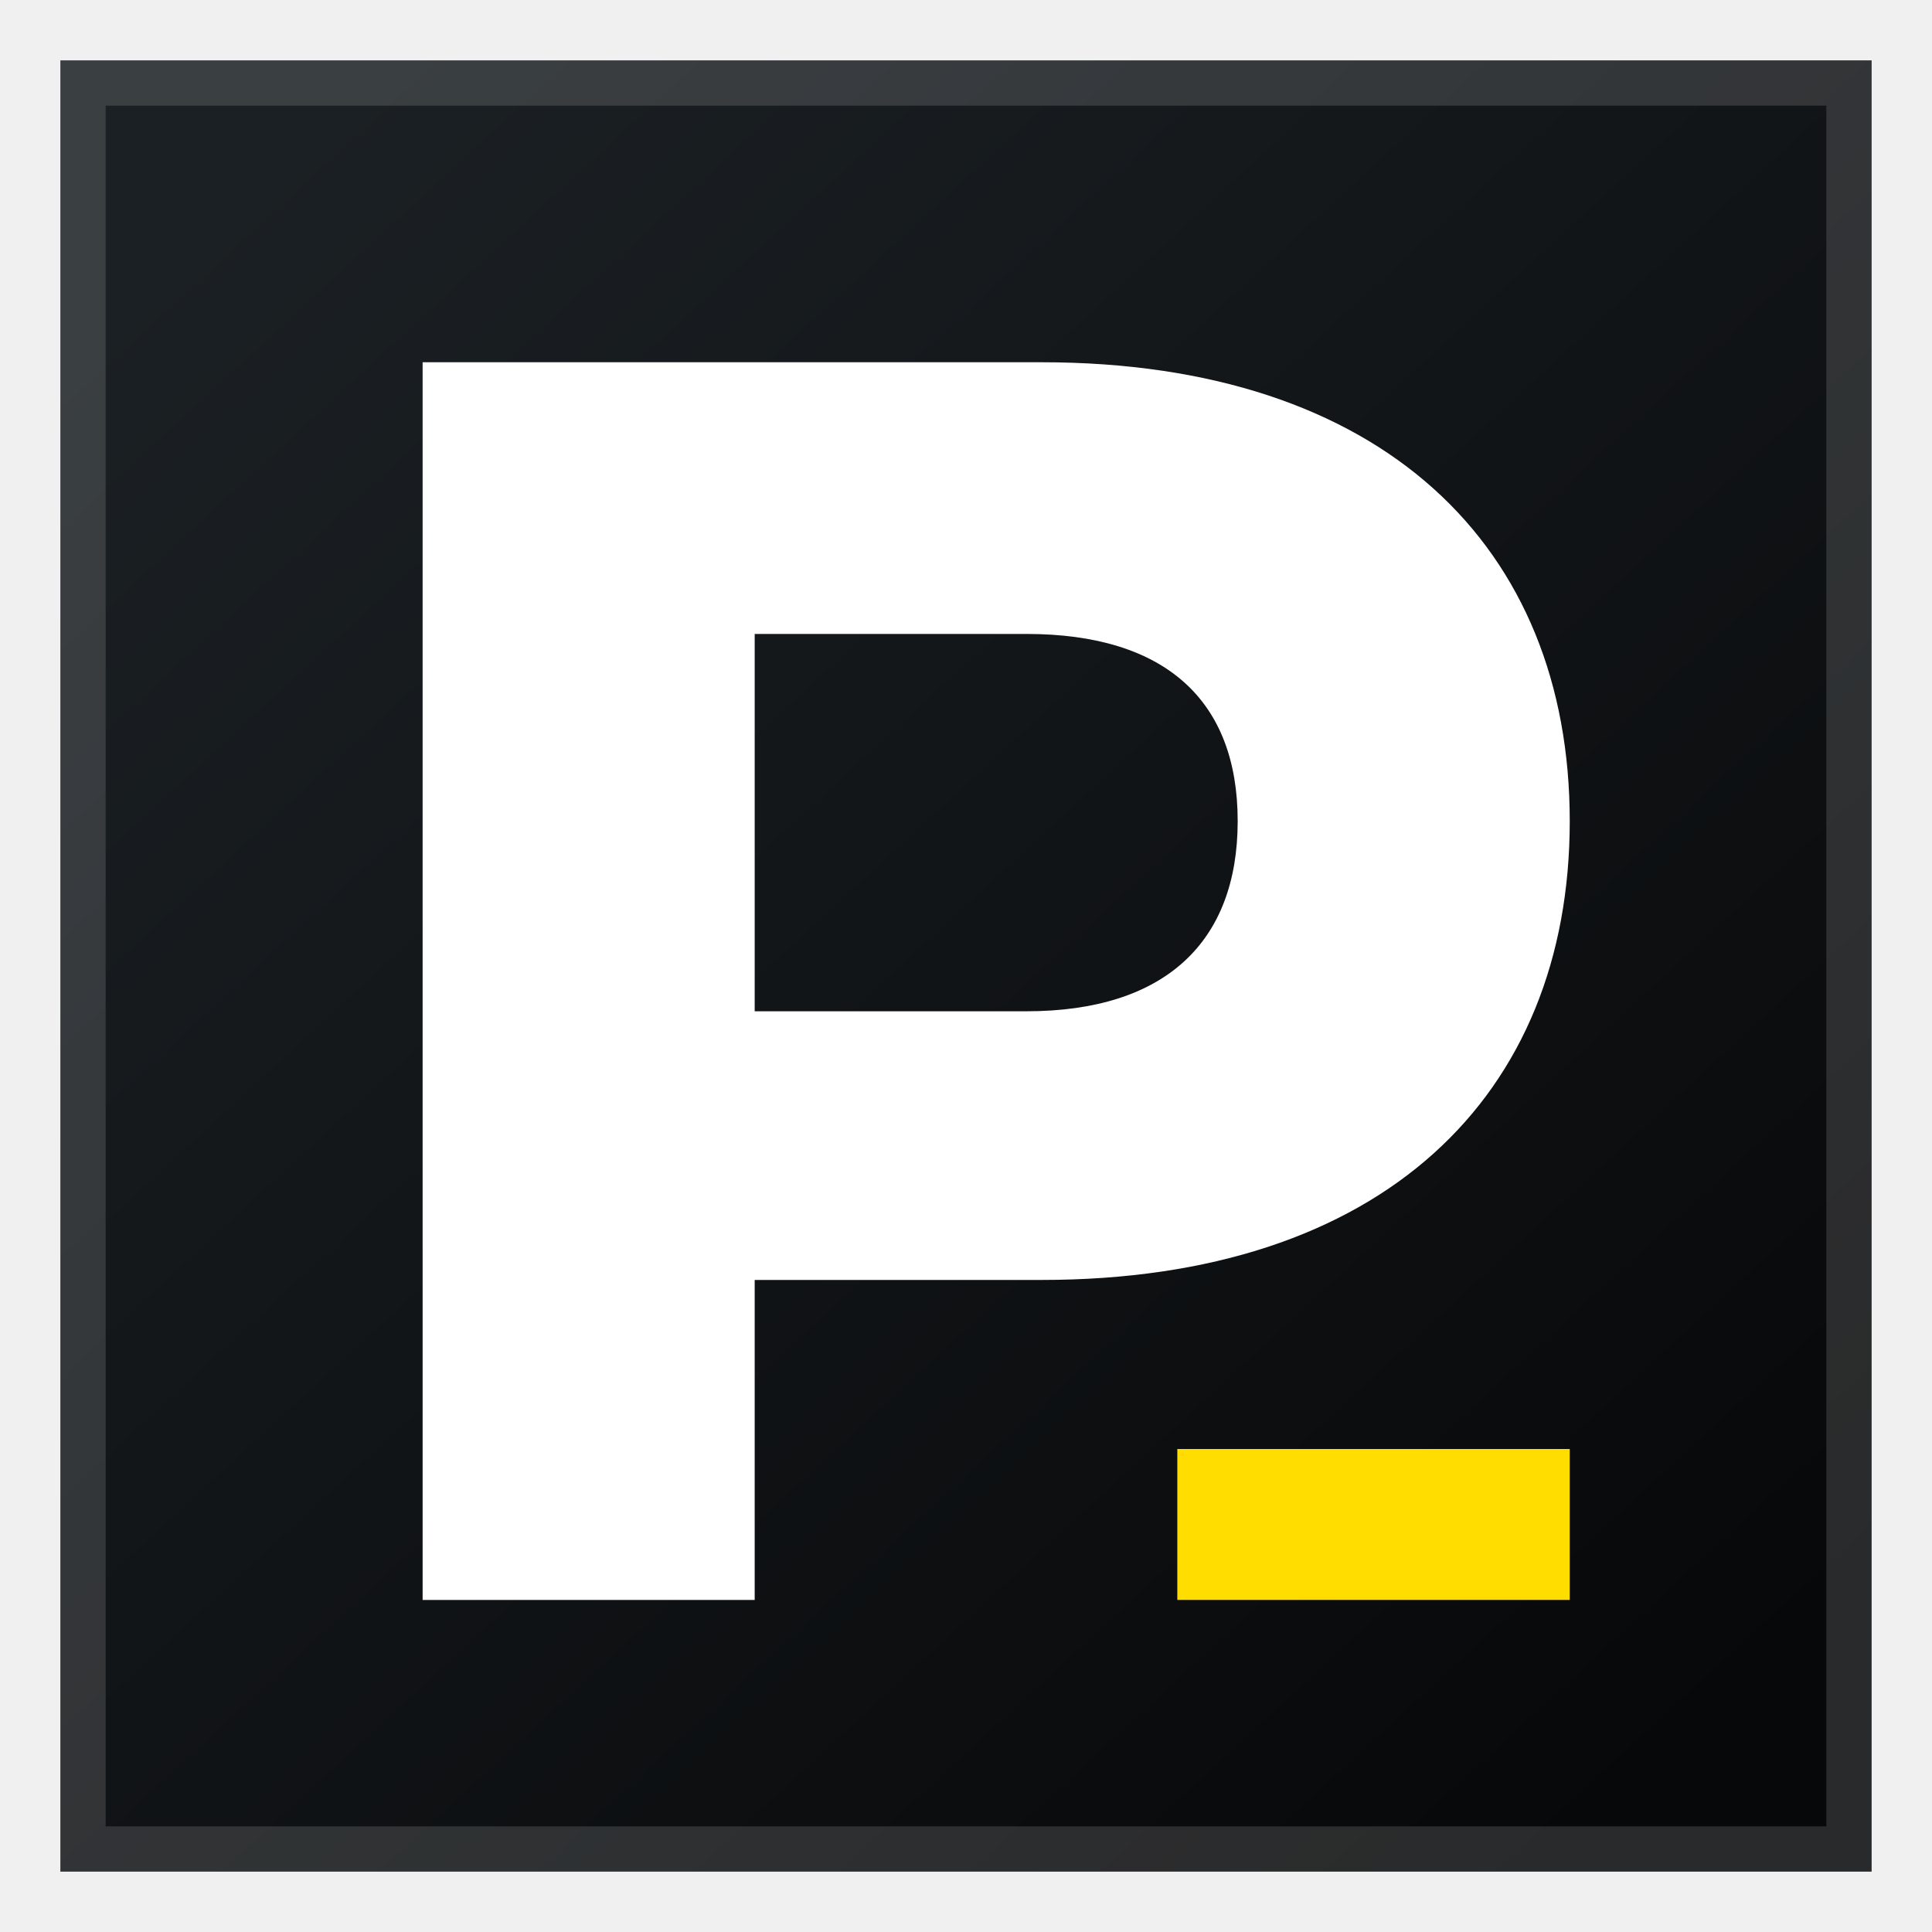
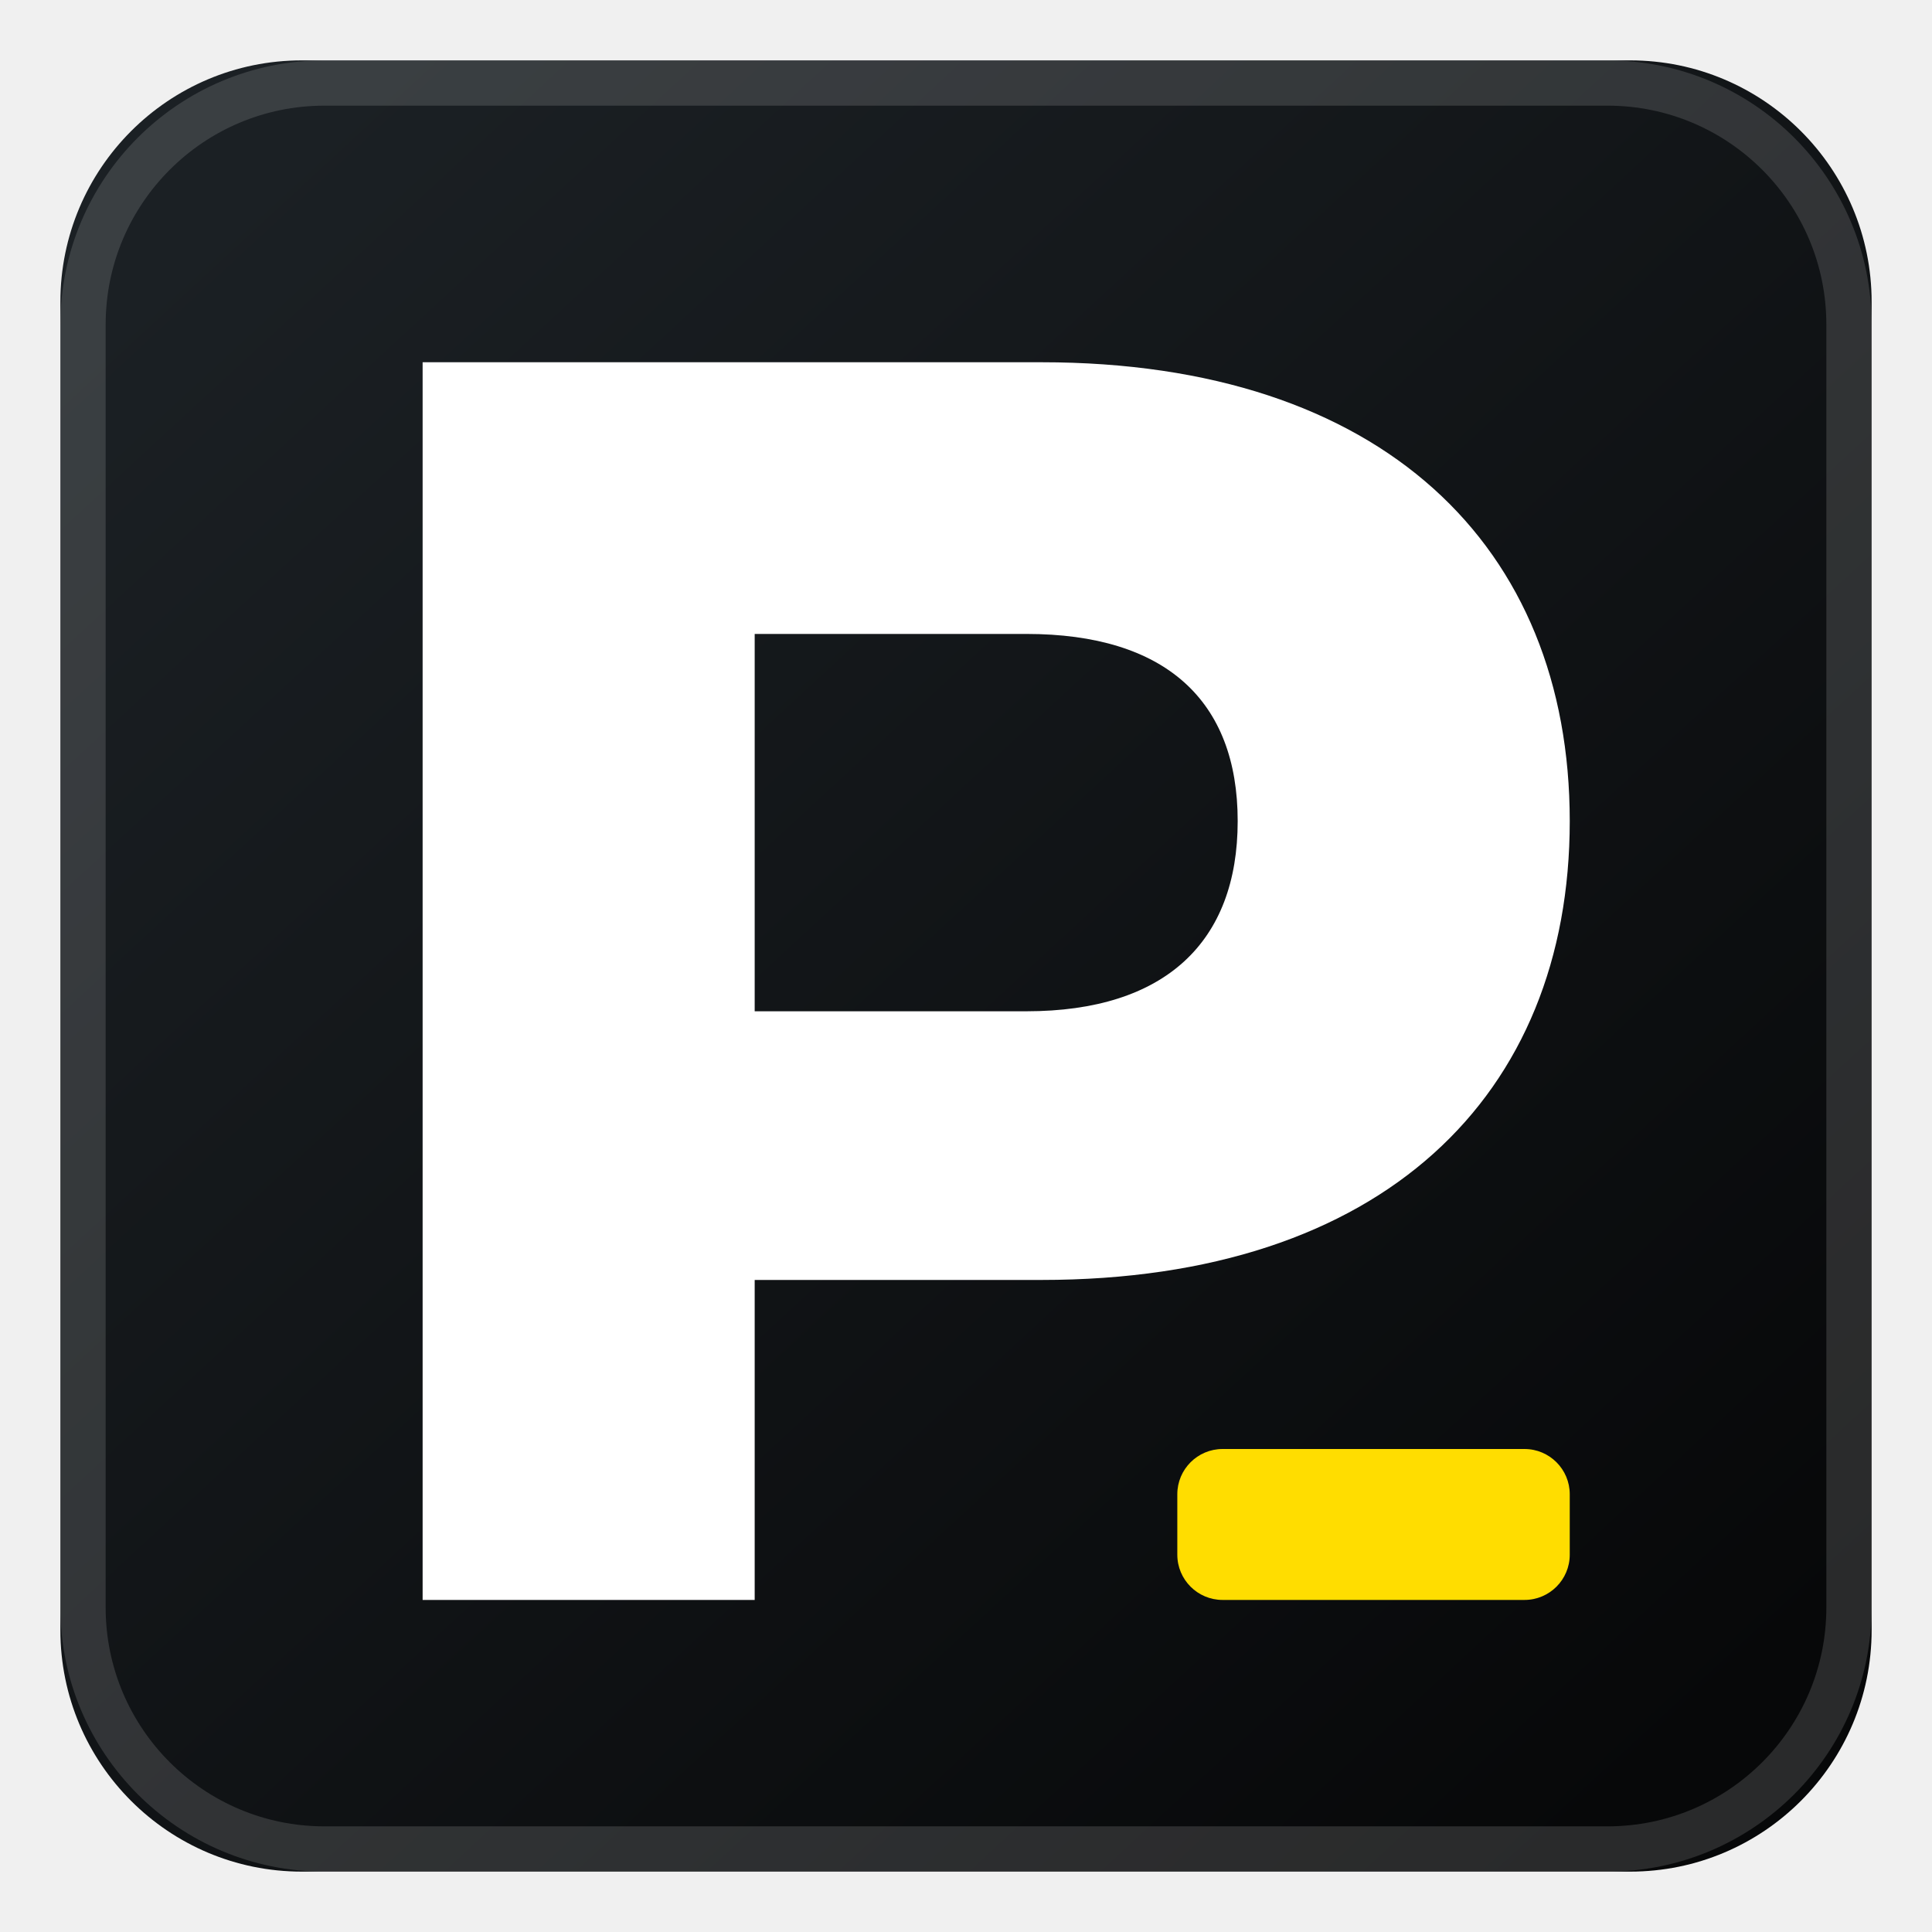
<svg xmlns="http://www.w3.org/2000/svg" viewBox="0 0 64 64">
  <defs>
    <linearGradient id="bg" x1="8" y1="6" x2="56" y2="58" gradientUnits="userSpaceOnUse">
      <stop stop-color="#1b2024" />
      <stop offset="1" stop-color="#070809" />
    </linearGradient>
  </defs>
-   <rect x="2" y="2" width="60" height="60" rx="0" fill="url(#bg)" />
-   <rect x="2.75" y="2.75" width="58.5" height="58.5" rx="0" fill="none" stroke="#ffffff" stroke-opacity=".14" stroke-width="1.5" />
+   <rect x="2" y="2" width="60" height="60" rx="8" fill="url(#bg)" />
+   <rect x="2.75" y="2.75" width="58.5" height="58.5" rx="8" fill="none" stroke="#ffffff" stroke-opacity=".14" stroke-width="1.5" />
  <path fill="#ffffff" fill-rule="evenodd" d="M14 12h20.5C45.8 12 52 18.1 52 27.2S45.8 42.4 34.5 42.4H25V53H14V12Zm11 9v12.5h9c4.6 0 7-2.3 7-6.3S38.6 21 34 21h-9Z" />
-   <rect x="39" y="48" width="13" height="5" rx="0" fill="#ffdd00" />
+   <rect x="39" y="48" width="13" height="5" rx="1.5" fill="#ffdd00" />
</svg>
